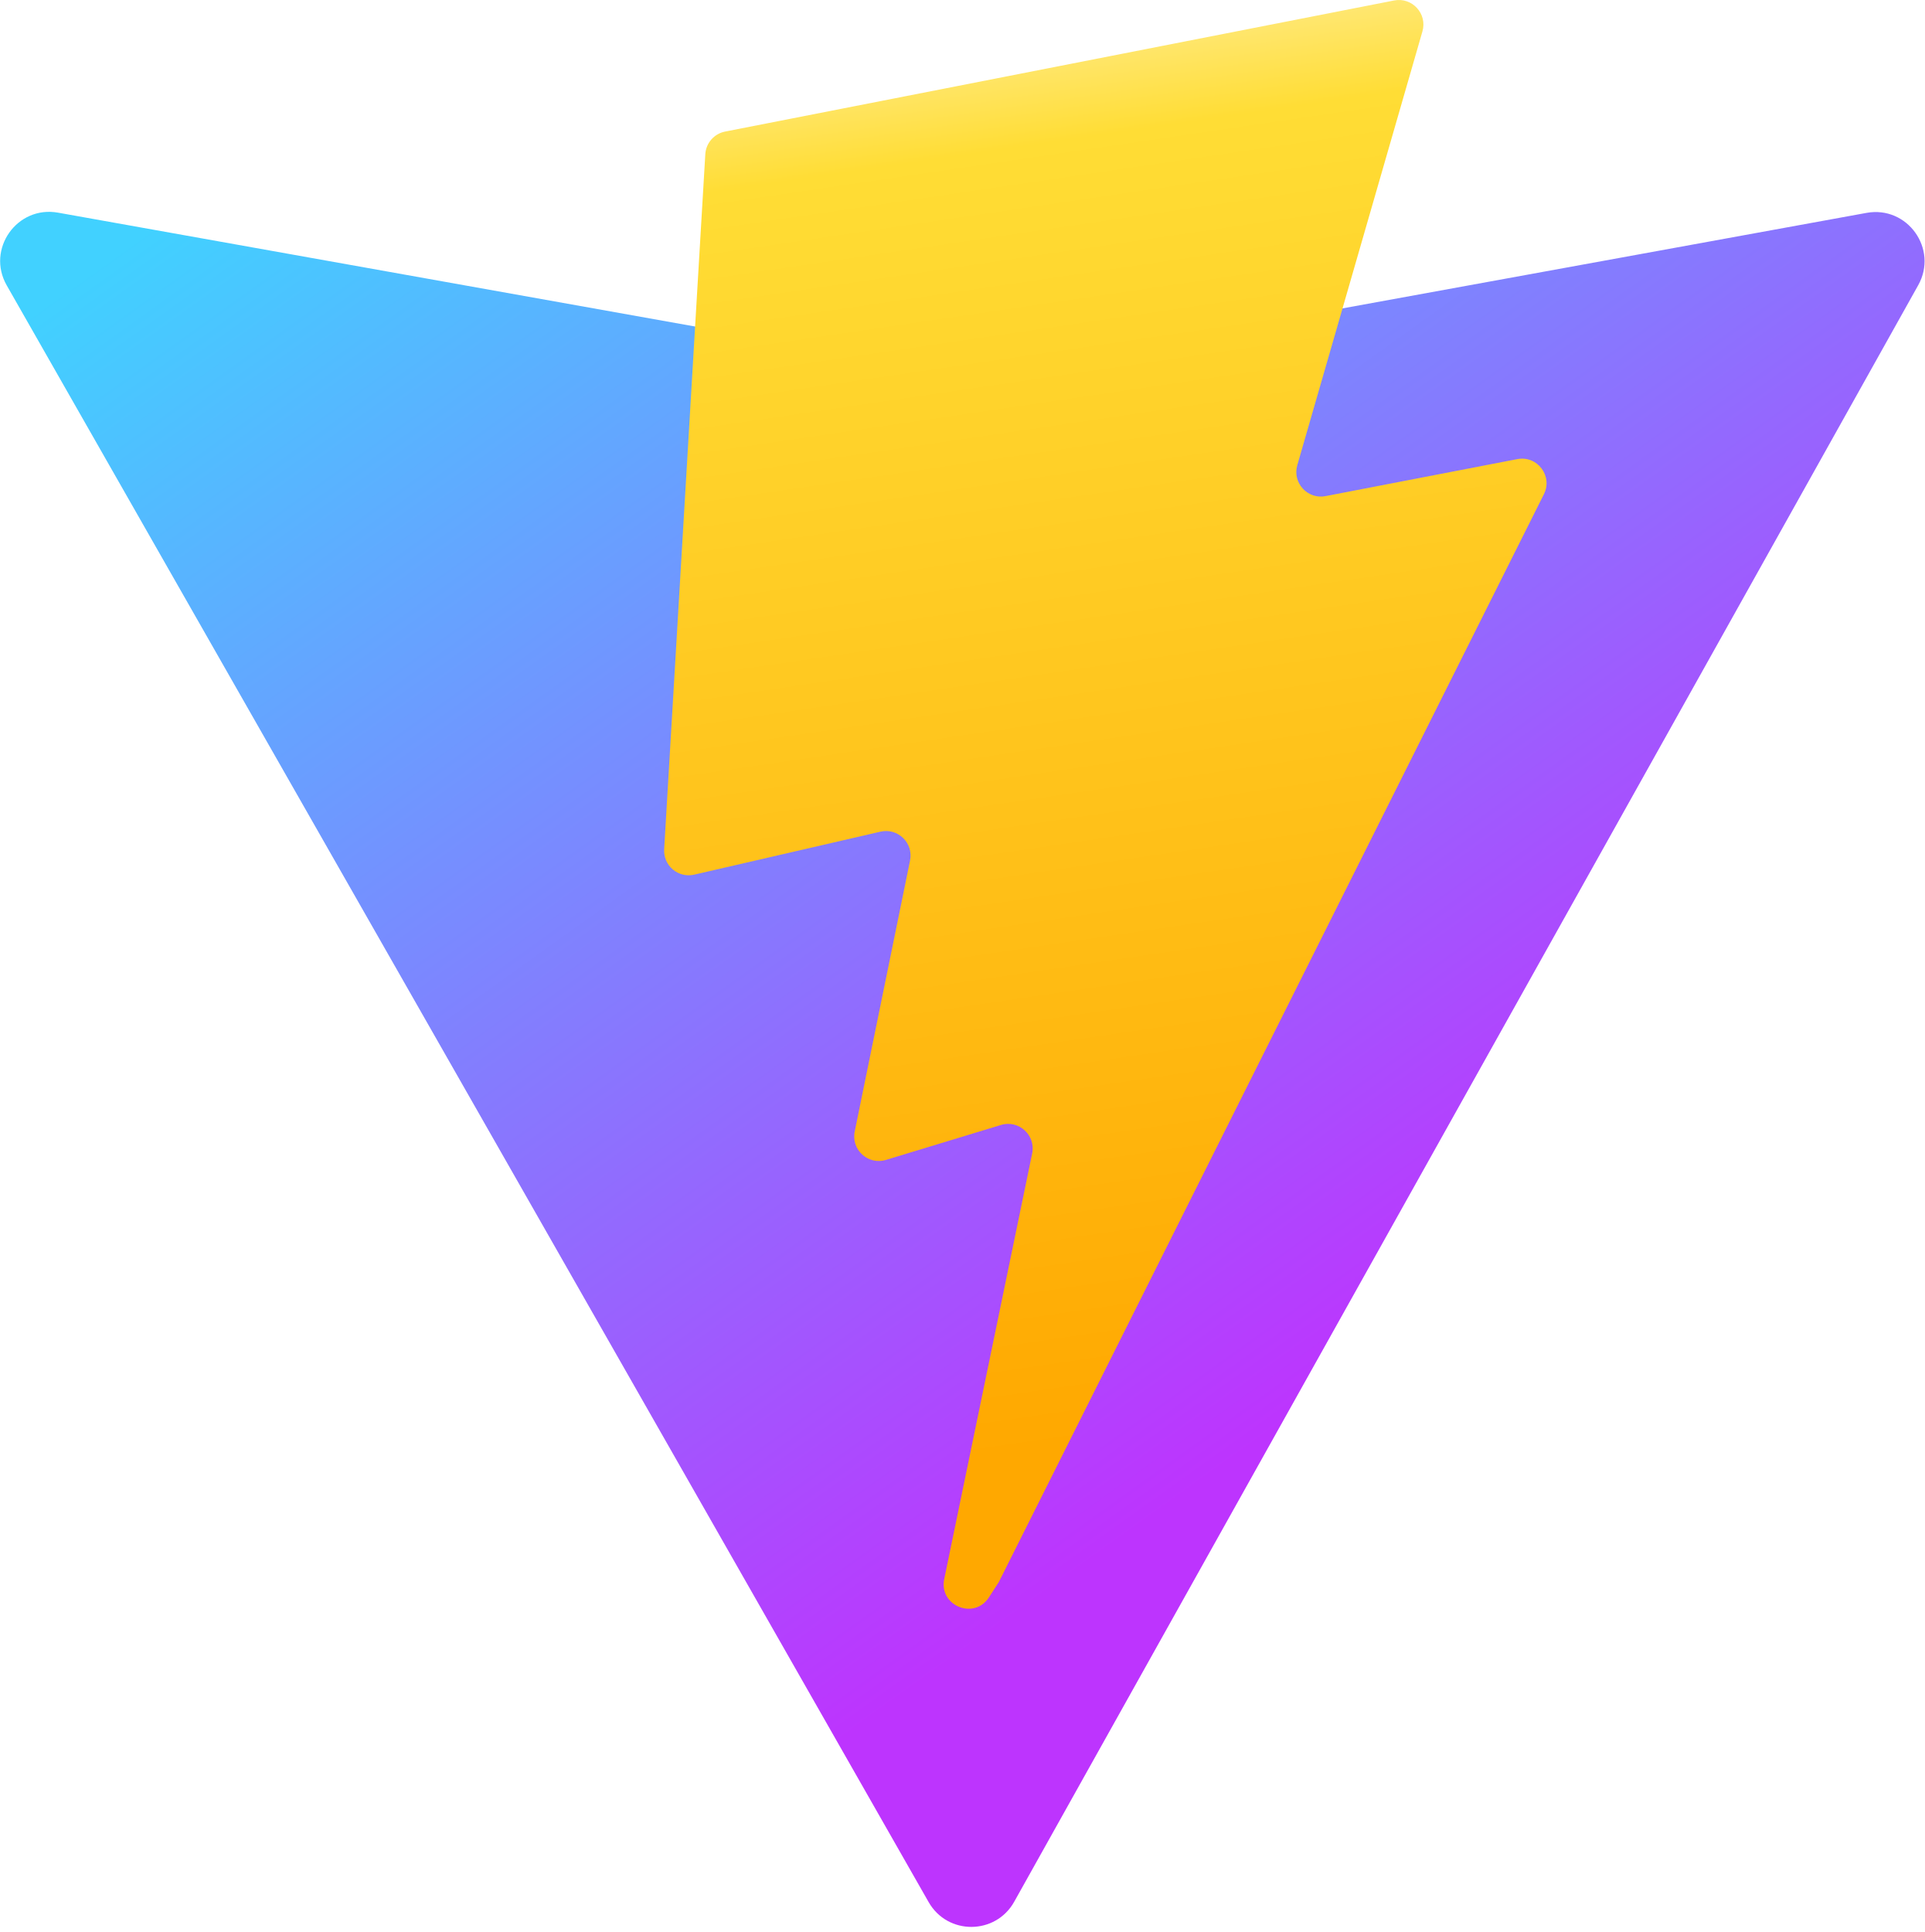
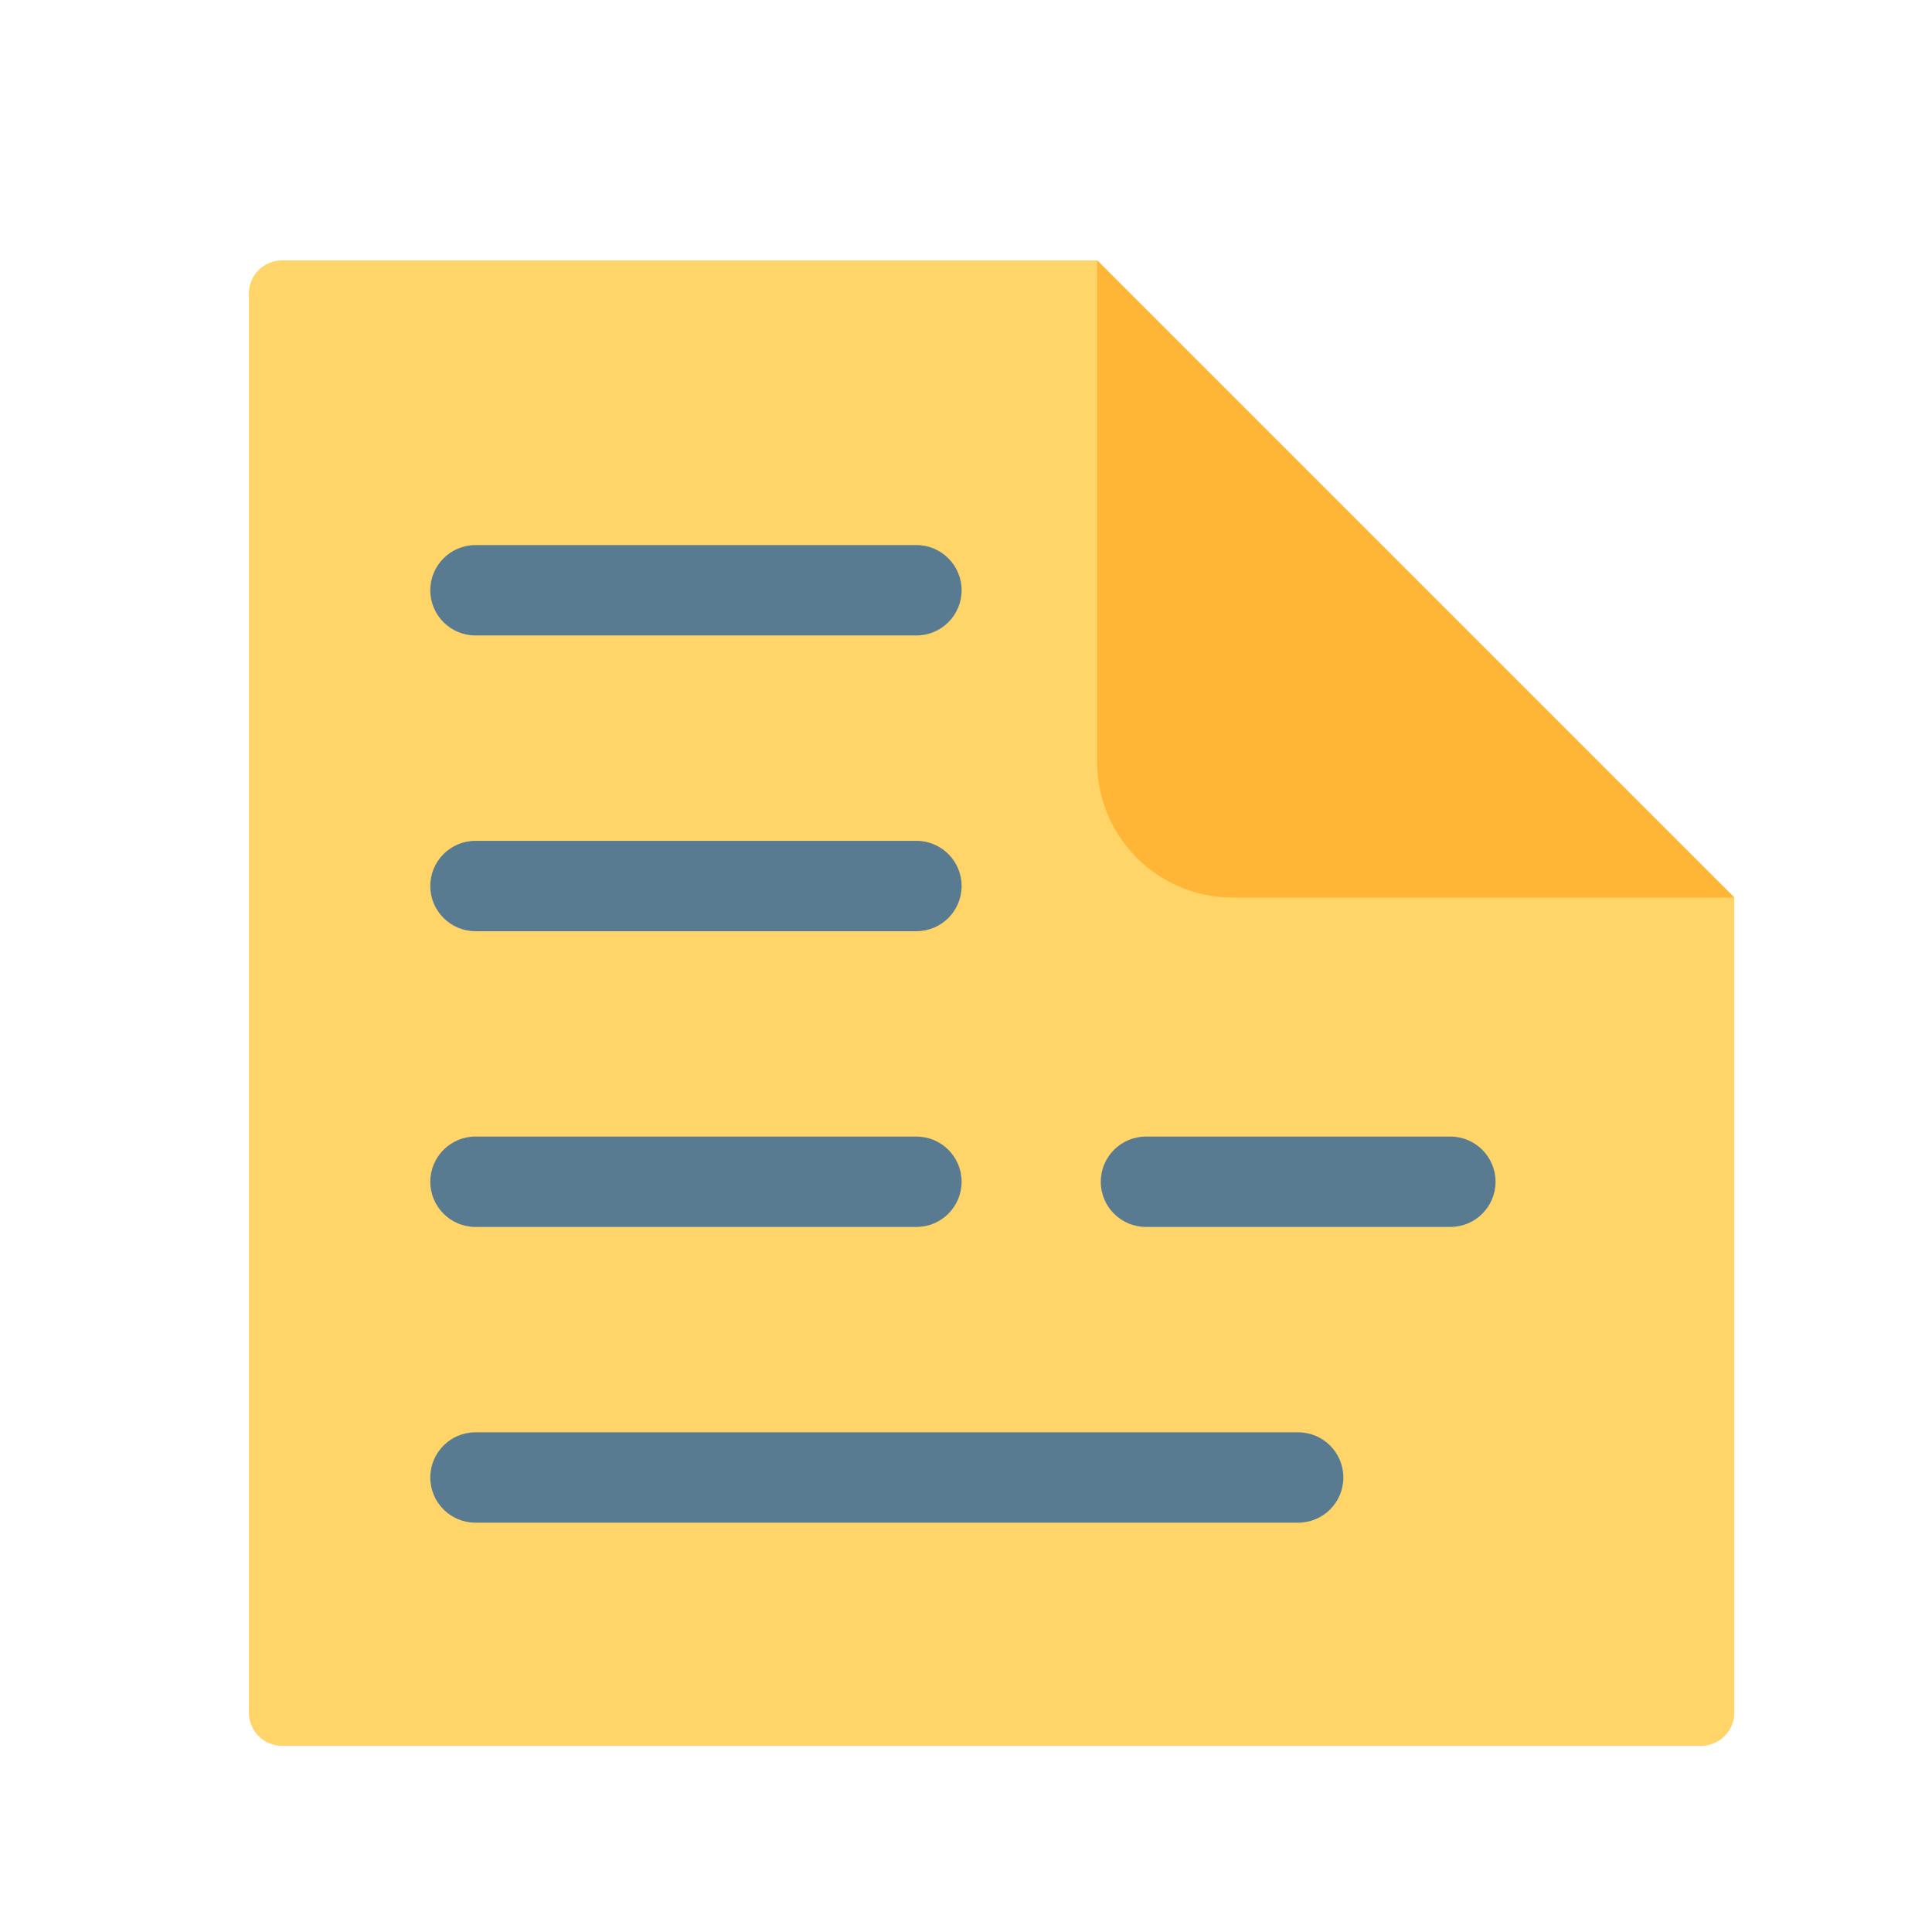
- <svg xmlns="http://www.w3.org/2000/svg" aria-hidden="true" role="img" class="iconify iconify--logos" width="31.88" height="32" preserveAspectRatio="xMidYMid meet" viewBox="0 0 256 257">
-   <defs>
-     <linearGradient id="IconifyId1813088fe1fbc01fb466" x1="-.828%" x2="57.636%" y1="7.652%" y2="78.411%">
-       <stop offset="0%" stop-color="#41D1FF" />
-       <stop offset="100%" stop-color="#BD34FE" />
-     </linearGradient>
-     <linearGradient id="IconifyId1813088fe1fbc01fb467" x1="43.376%" x2="50.316%" y1="2.242%" y2="89.03%">
-       <stop offset="0%" stop-color="#FFEA83" />
-       <stop offset="8.333%" stop-color="#FFDD35" />
-       <stop offset="100%" stop-color="#FFA800" />
-     </linearGradient>
-   </defs>
-   <path fill="url(#IconifyId1813088fe1fbc01fb466)" d="M255.153 37.938L134.897 252.976c-2.483 4.44-8.862 4.466-11.382.048L.875 37.958c-2.746-4.814 1.371-10.646 6.827-9.67l120.385 21.517a6.537 6.537 0 0 0 2.322-.004l117.867-21.483c5.438-.991 9.574 4.796 6.877 9.62Z" />
-   <path fill="url(#IconifyId1813088fe1fbc01fb467)" d="M185.432.063L96.44 17.501a3.268 3.268 0 0 0-2.634 3.014l-5.474 92.456a3.268 3.268 0 0 0 3.997 3.378l24.777-5.718c2.318-.535 4.413 1.507 3.936 3.838l-7.361 36.047c-.495 2.426 1.782 4.5 4.151 3.78l15.304-4.649c2.372-.72 4.652 1.36 4.15 3.788l-11.698 56.621c-.732 3.542 3.979 5.473 5.943 2.437l1.313-2.028l72.516-144.72c1.215-2.423-.88-5.186-3.54-4.672l-25.505 4.922c-2.396.462-4.435-1.77-3.759-4.114l16.646-57.705c.677-2.35-1.37-4.583-3.769-4.113Z" />
+ <svg xmlns="http://www.w3.org/2000/svg" width="800px" height="800px" viewBox="0 0 512 512" aria-hidden="true" role="img" class="iconify iconify--fxemoji" preserveAspectRatio="xMidYMid meet">
+   <path fill="#FFD469" d="M450.812 462.658H74.759a8.802 8.802 0 0 1-8.802-8.802V77.802A8.802 8.802 0 0 1 74.759 69H290.76l168.854 168.854v216.001a8.802 8.802 0 0 1-8.802 8.803z" />
+   <path fill="#597B91" d="M242.863 168.403H126.007c-6.613 0-11.974-5.361-11.974-11.974s5.361-11.974 11.974-11.974h116.856c6.613 0 11.974 5.361 11.974 11.974s-5.361 11.974-11.974 11.974zm11.974 66.401c0-6.613-5.361-11.974-11.974-11.974H126.007c-6.613 0-11.974 5.361-11.974 11.974s5.361 11.974 11.974 11.974h116.856c6.613-.001 11.974-5.361 11.974-11.974zm0 78.374c0-6.612-5.361-11.974-11.974-11.974H126.007c-6.613 0-11.974 5.361-11.974 11.974s5.361 11.974 11.974 11.974h116.856c6.613-.001 11.974-5.362 11.974-11.974zm101.165 78.374c0-6.612-5.361-11.974-11.974-11.974H126.007c-6.613 0-11.974 5.361-11.974 11.974s5.361 11.974 11.974 11.974h218.021c6.613-.001 11.974-5.362 11.974-11.974zm40.334-78.374c0-6.612-5.361-11.974-11.974-11.974h-80.668c-6.612 0-11.974 5.361-11.974 11.974s5.361 11.974 11.974 11.974h80.668c6.613-.001 11.974-5.362 11.974-11.974z" />
+   <path fill="#FFB636" d="M290.76 69l168.854 168.854H326.651c-19.822 0-35.891-16.069-35.891-35.891V69z" />
</svg>
